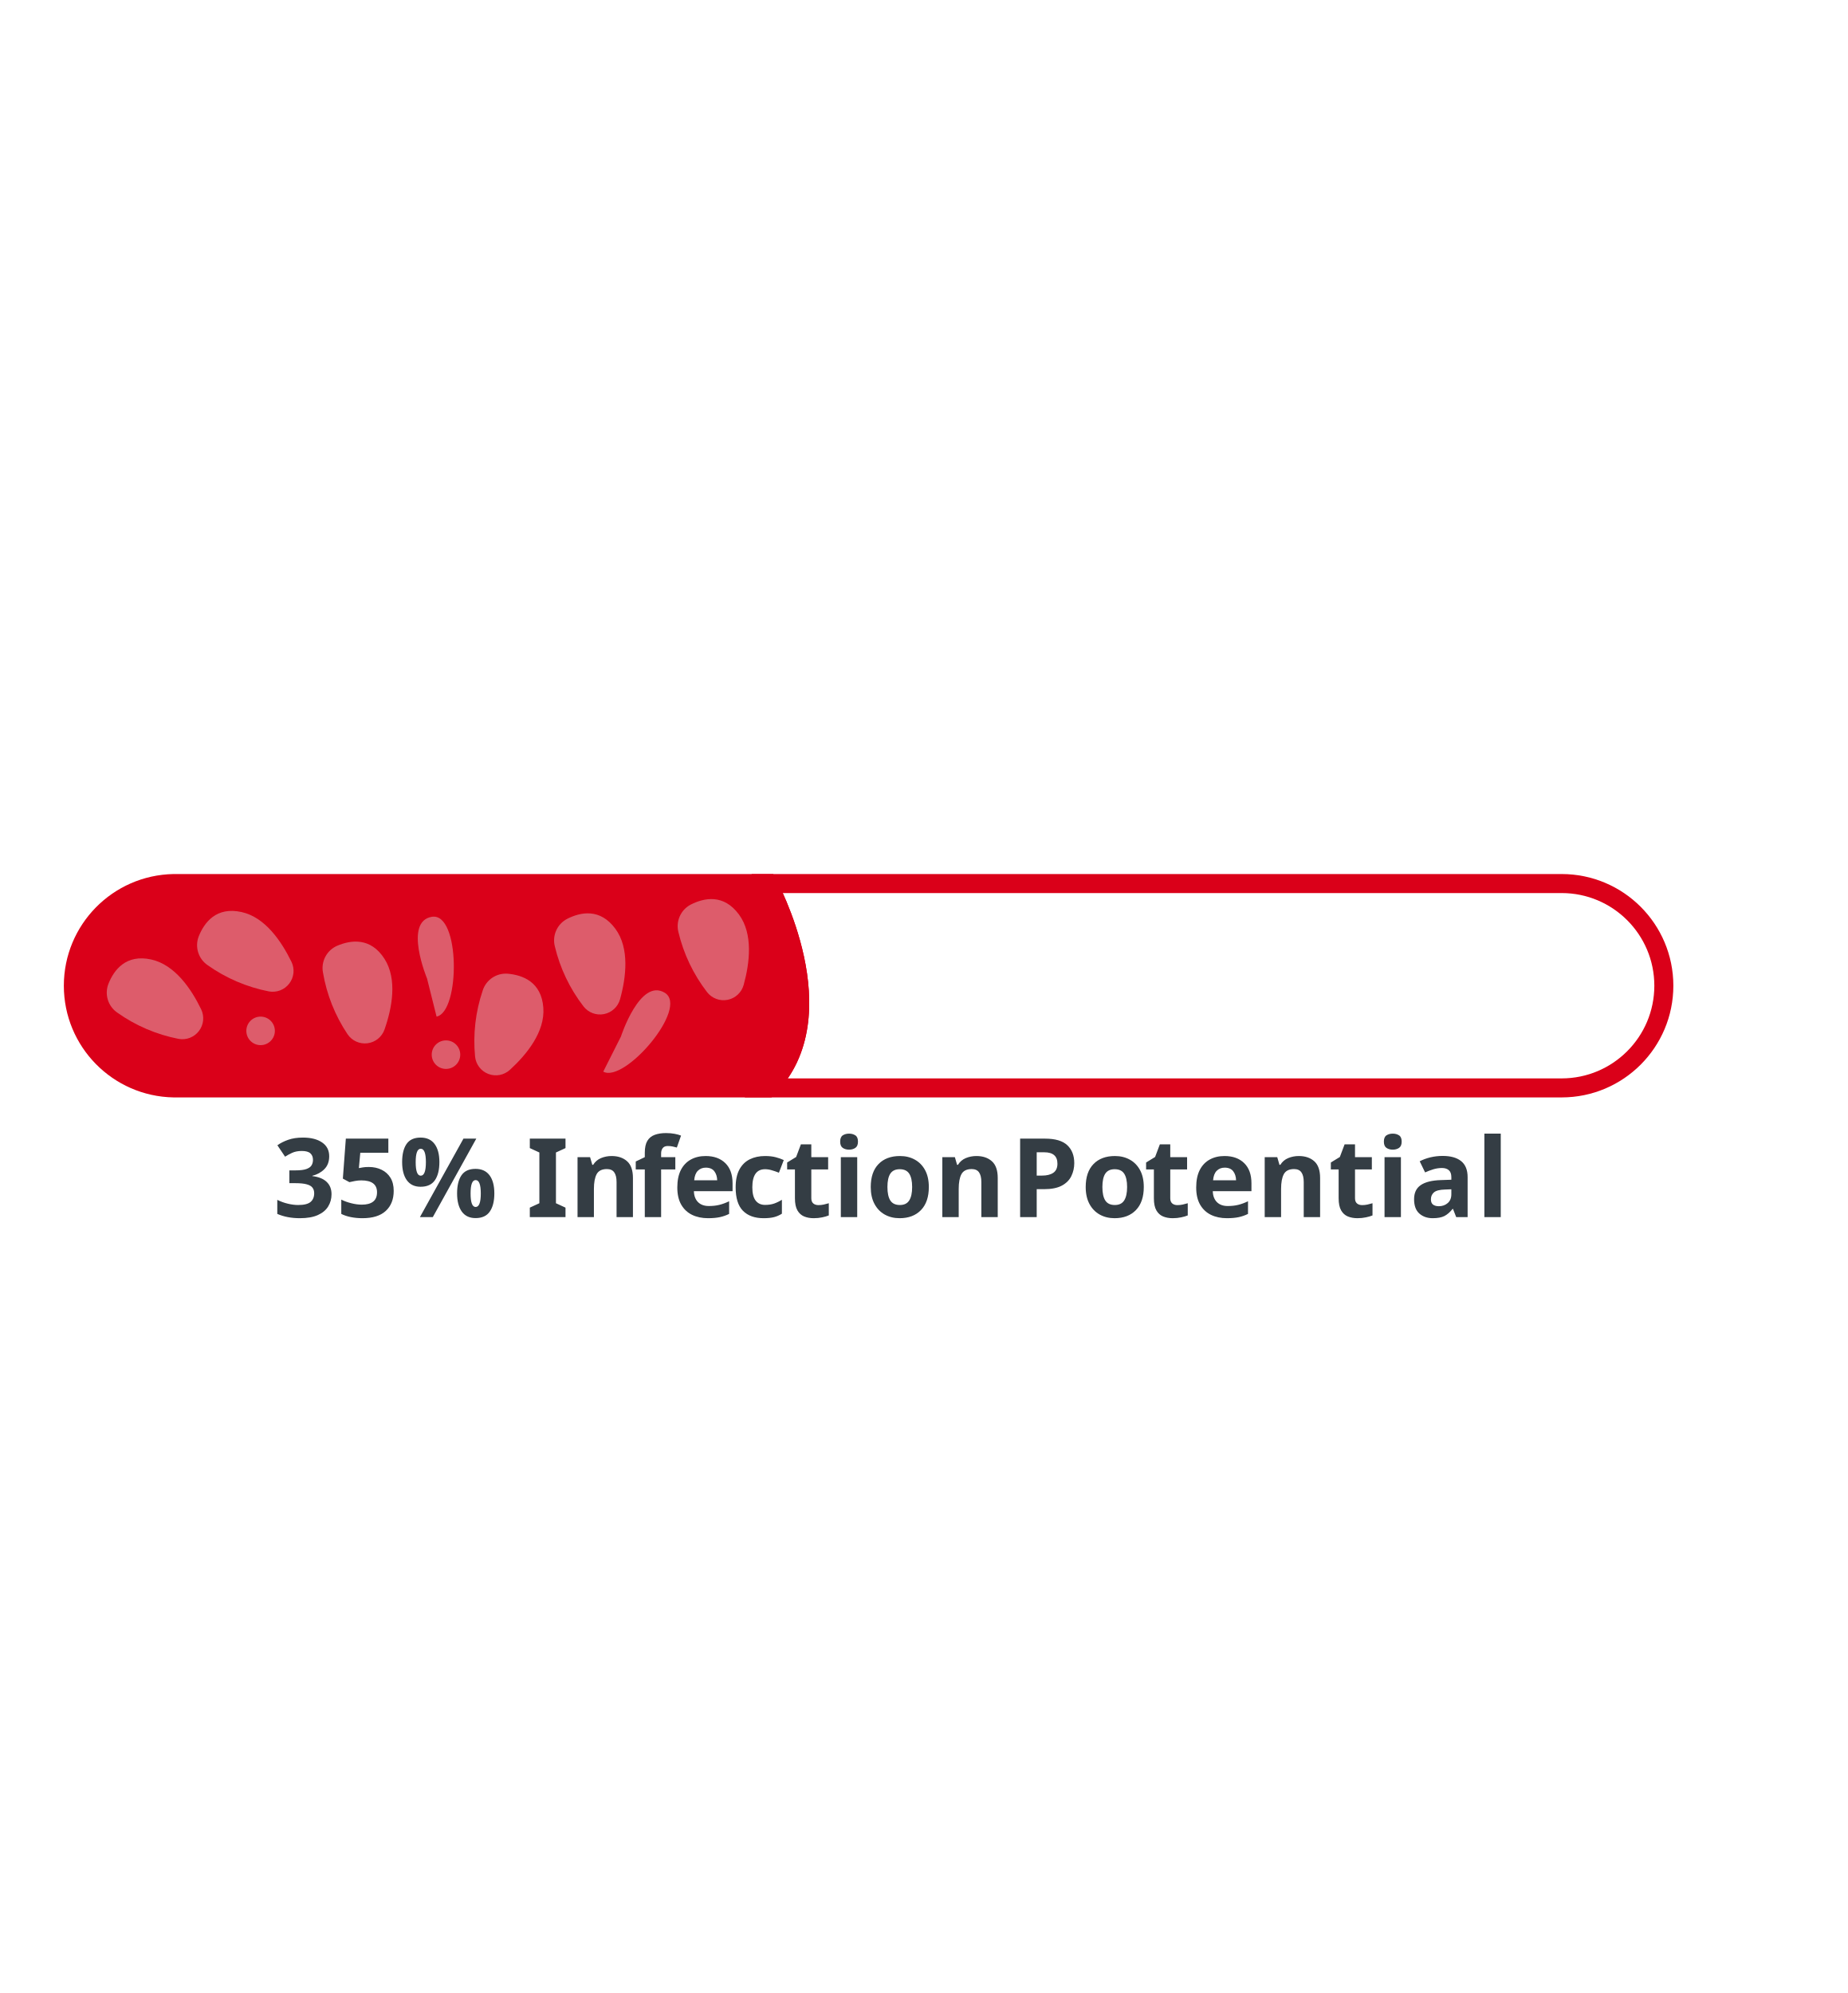
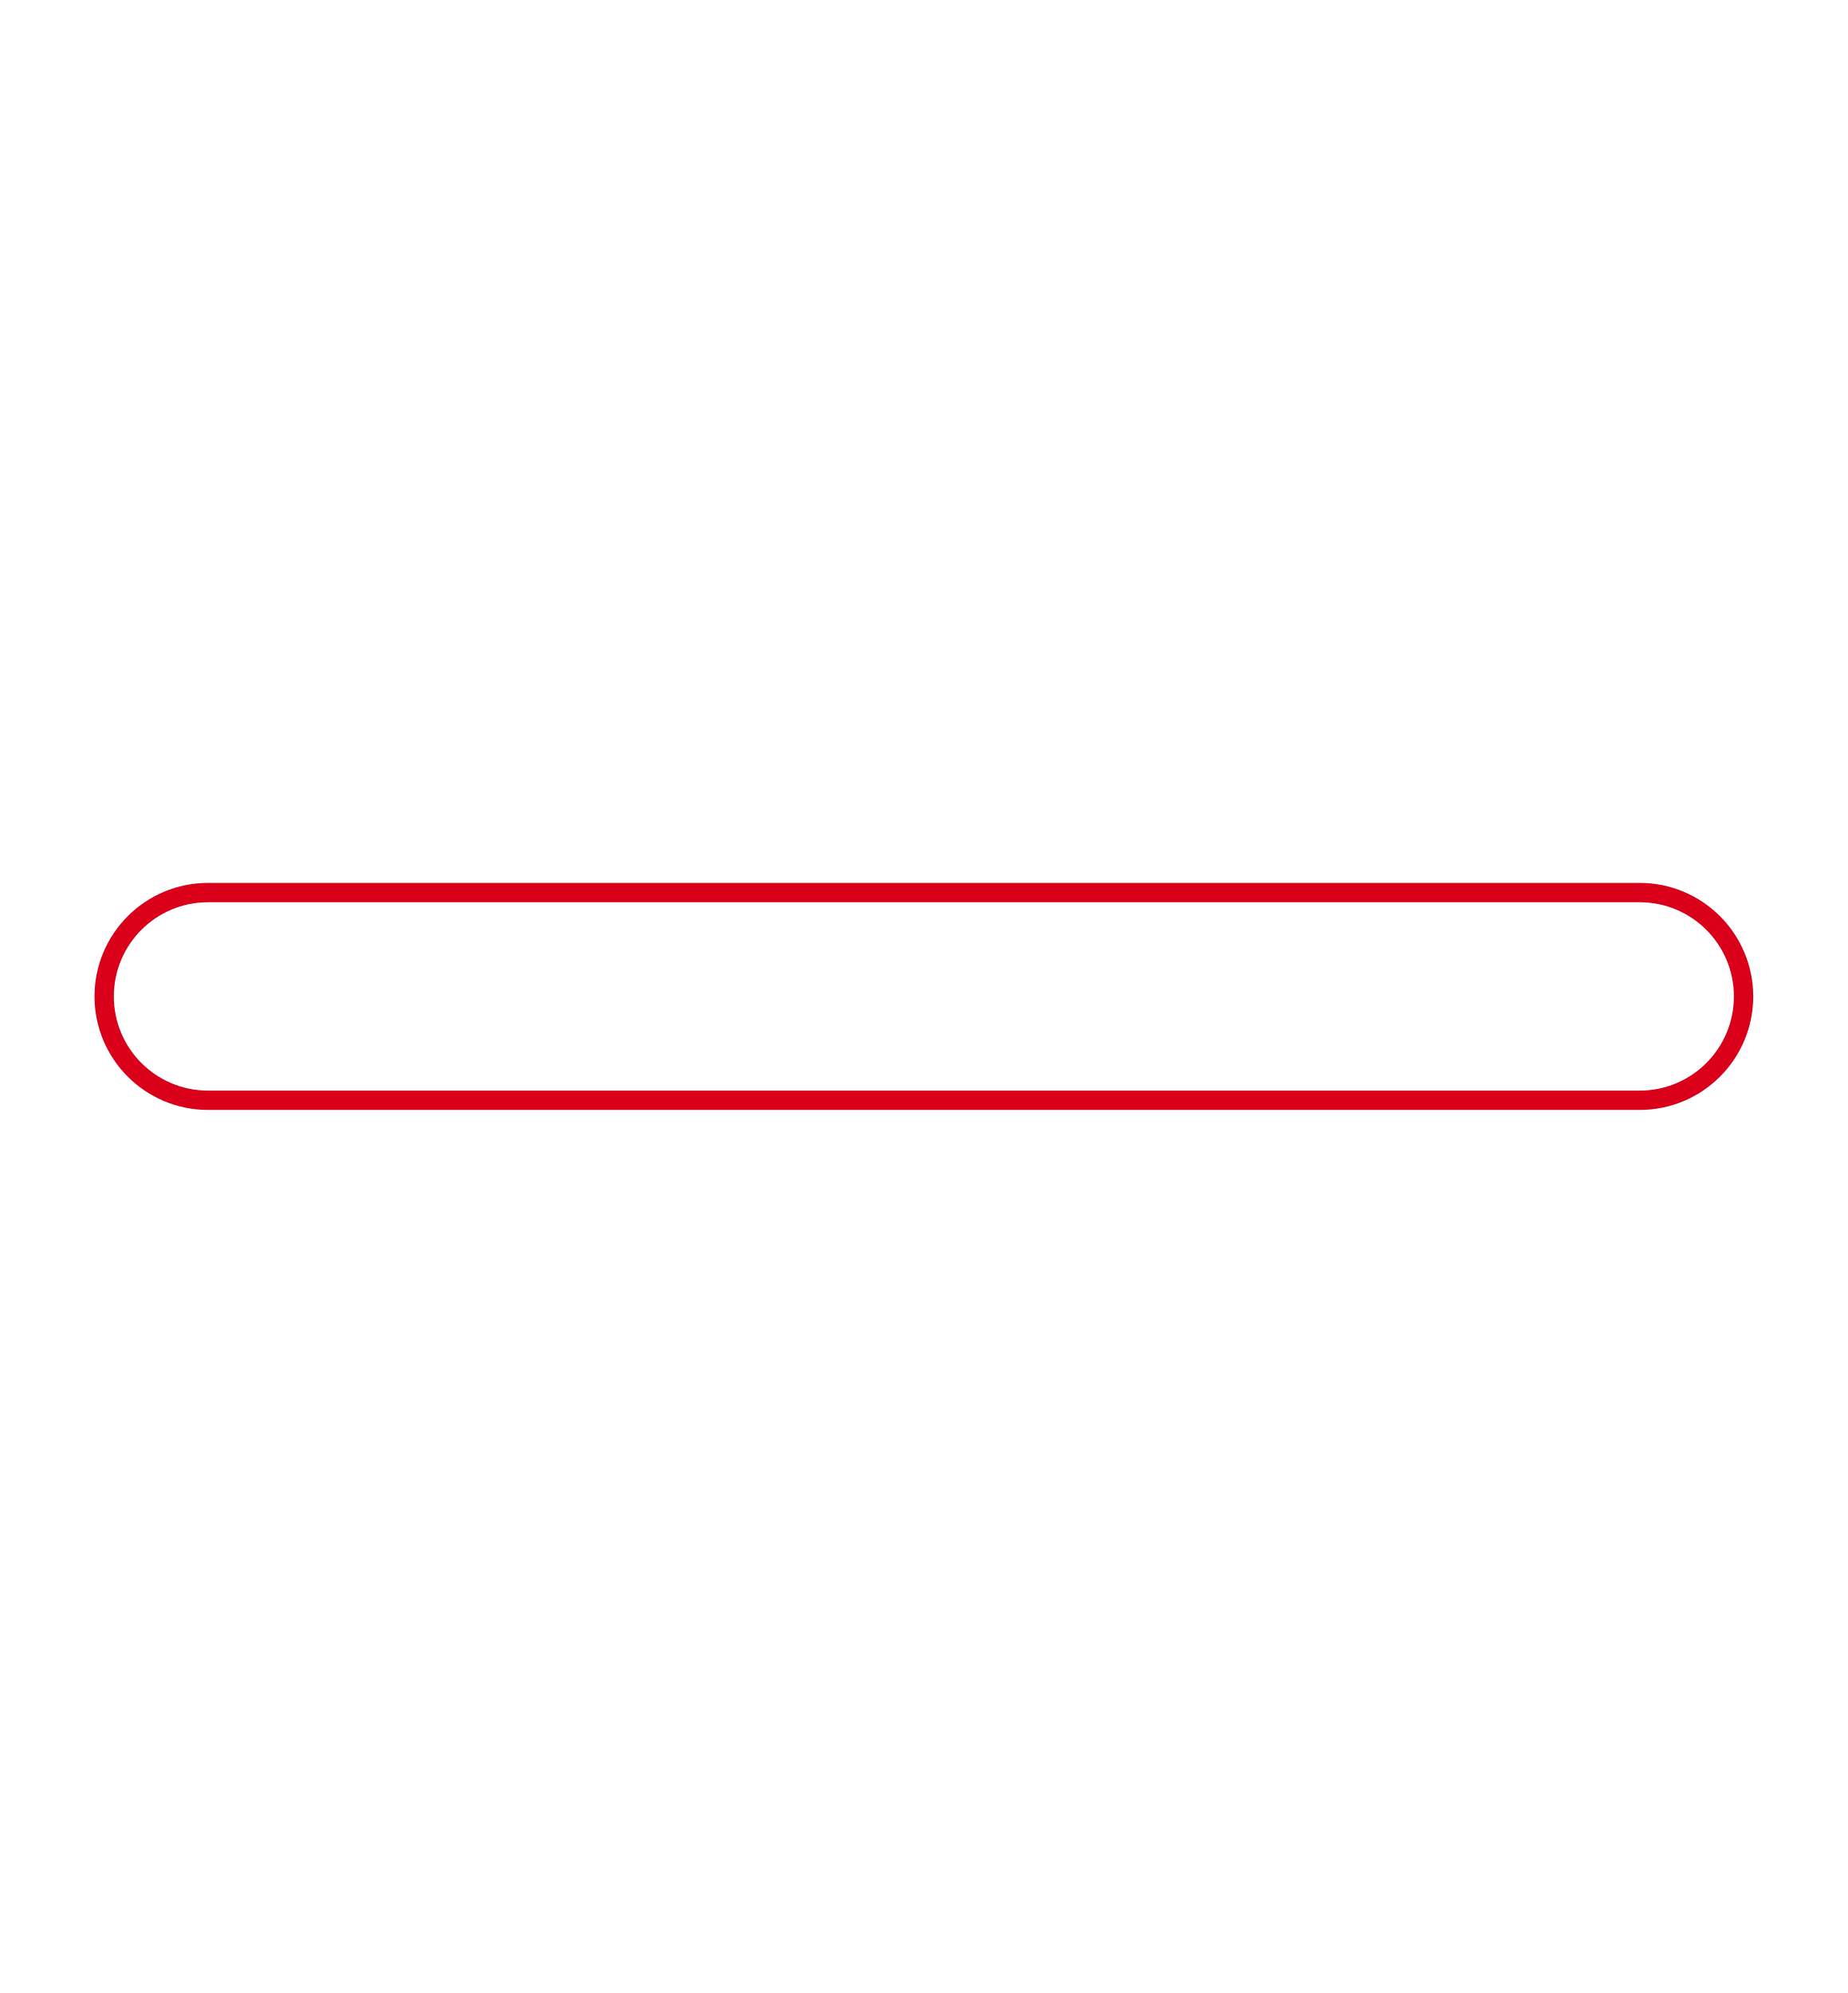
<svg xmlns="http://www.w3.org/2000/svg" id="Layer_1" data-name="Layer 1" viewBox="0 0 571.11 616.05">
  <defs>
-     <style>.cls-1{fill:#da0019;}.cls-1,.cls-2{stroke:#da0019;stroke-miterlimit:10;stroke-width:5.88px;}.cls-2{fill:none;}.cls-3{opacity:0.4;}.cls-4{fill:#e2e5e6;}.cls-5{font-size:33.95px;fill:#343d44;font-family:Nunito-Bold, Nunito;font-weight:700;}.cls-6{letter-spacing:-0.01em;}.cls-7{letter-spacing:0em;}.cls-8{letter-spacing:-0.02em;}.cls-9{letter-spacing:0em;}</style>
+     <style>.cls-1{fill:none;stroke:#da0019;stroke-miterlimit:10;stroke-width:5.97px;}</style>
  </defs>
-   <path class="cls-1" d="M237.25,336.28H53.7a31.59,31.59,0,0,1,0-63.17H237.25S259.61,313.92,237.25,336.28Z" />
-   <path class="cls-2" d="M514.28,304.69a31.6,31.6,0,0,1-31.59,31.59H237.25c22.36-22.36,0-63.17,0-63.17H482.69A31.59,31.59,0,0,1,514.28,304.69Z" />
-   <g class="cls-3">
-     <path class="cls-4" d="M64.16,298.33a7.5,7.5,0,0,1-2.74-8.88c1.73-4.33,5.44-9.27,13.25-7.53C82,283.54,87,291,90.1,297.32a6.45,6.45,0,0,1-7,9.13A49,49,0,0,1,64.16,298.33Z" />
-     <path class="cls-4" d="M36.24,313a7.49,7.49,0,0,1-2.73-8.88c1.72-4.33,5.43-9.26,13.25-7.53,7.29,1.62,12.35,9.06,15.42,15.4a6.45,6.45,0,0,1-7,9.13A48.87,48.87,0,0,1,36.24,313Z" />
-     <path class="cls-4" d="M99.82,300.58a7.51,7.51,0,0,1,4.35-8.22c4.28-1.83,10.39-2.7,14.69,4.05,4,6.31,2.33,15.14,0,21.8a6.45,6.45,0,0,1-11.43,1.49A49,49,0,0,1,99.82,300.58Z" />
-     <path class="cls-4" d="M149.21,306.14a7.49,7.49,0,0,1,7.73-5.16c4.64.41,10.43,2.55,11,10.54.54,7.45-5.14,14.43-10.34,19.18a6.44,6.44,0,0,1-10.76-4.12A48.86,48.86,0,0,1,149.21,306.14Z" />
-     <path class="cls-4" d="M171.49,292.51a7.51,7.51,0,0,1,3.8-8.48c4.15-2.11,10.2-3.38,14.93,3.08,4.41,6,3.32,14.95,1.44,21.74a6.44,6.44,0,0,1-11.3,2.24A48.86,48.86,0,0,1,171.49,292.51Z" />
-     <path class="cls-4" d="M209.69,288.11a7.52,7.52,0,0,1,3.8-8.49c4.15-2.11,10.19-3.38,14.93,3.08,4.41,6,3.31,15,1.44,21.75a6.45,6.45,0,0,1-11.31,2.23A49,49,0,0,1,209.69,288.11Z" />
-     <circle class="cls-4" cx="80.55" cy="318.65" r="4.41" />
-     <circle class="cls-4" cx="137.85" cy="326" r="4.41" />
-     <path class="cls-4" d="M132,302.49s-7.34-17.63,1.47-19.1,8.82,29.38,1.47,30.85" />
-     <path class="cls-4" d="M191.92,320.41s5.89-18.17,13.54-13.55-12.42,28.05-19,24.39" />
-   </g>
-   <text class="cls-5" transform="translate(84.41 376.21)">35% In<tspan class="cls-6" x="111.42" y="0">f</tspan>
-     <tspan x="123.41" y="0">e</tspan>
-     <tspan class="cls-7" x="141.44" y="0">c</tspan>
-     <tspan x="158.11" y="0">tion </tspan>
-     <tspan class="cls-8" x="227.84" y="0">P</tspan>
-     <tspan class="cls-9" x="249.64" y="0">o</tspan>
-     <tspan x="269.06" y="0">tential</tspan>
-   </text>
+   <path class="cls-1" d="M538.92,308a32.09,32.09,0,0,1-32.11,32.1H64.3a32.1,32.1,0,1,1,0-64.2H506.81A32.11,32.11,0,0,1,538.92,308Z" />
</svg>
